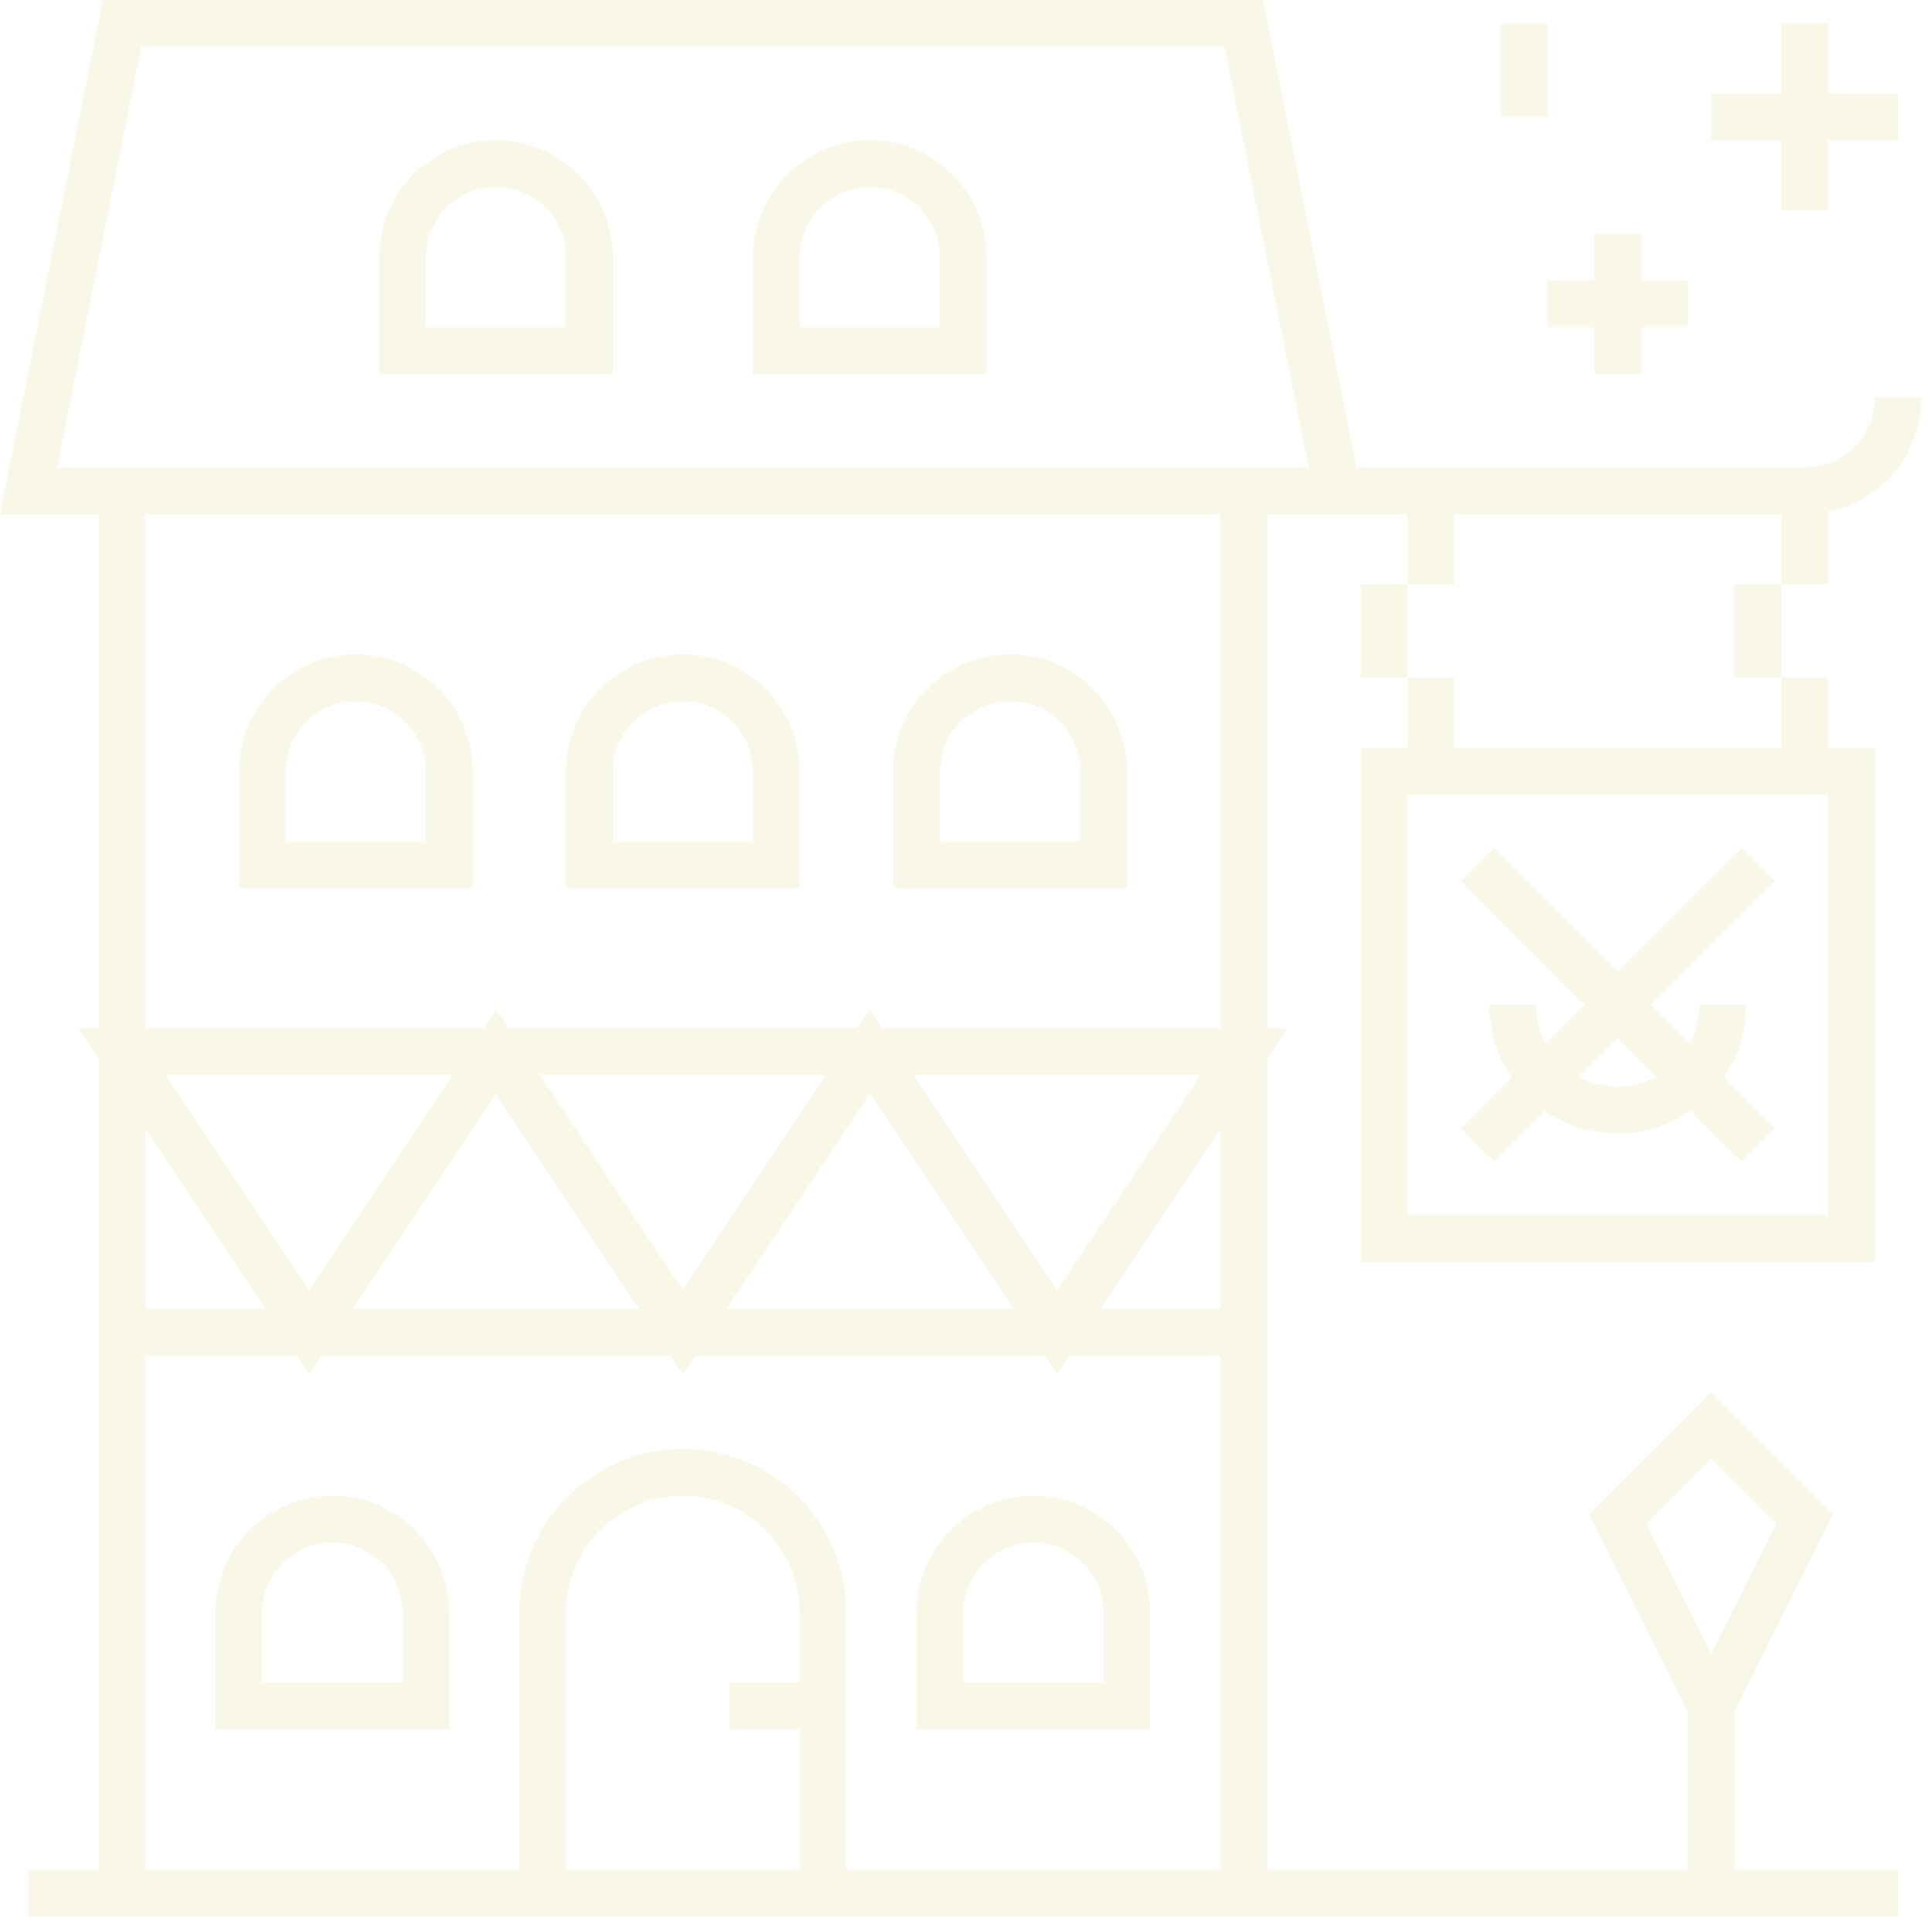
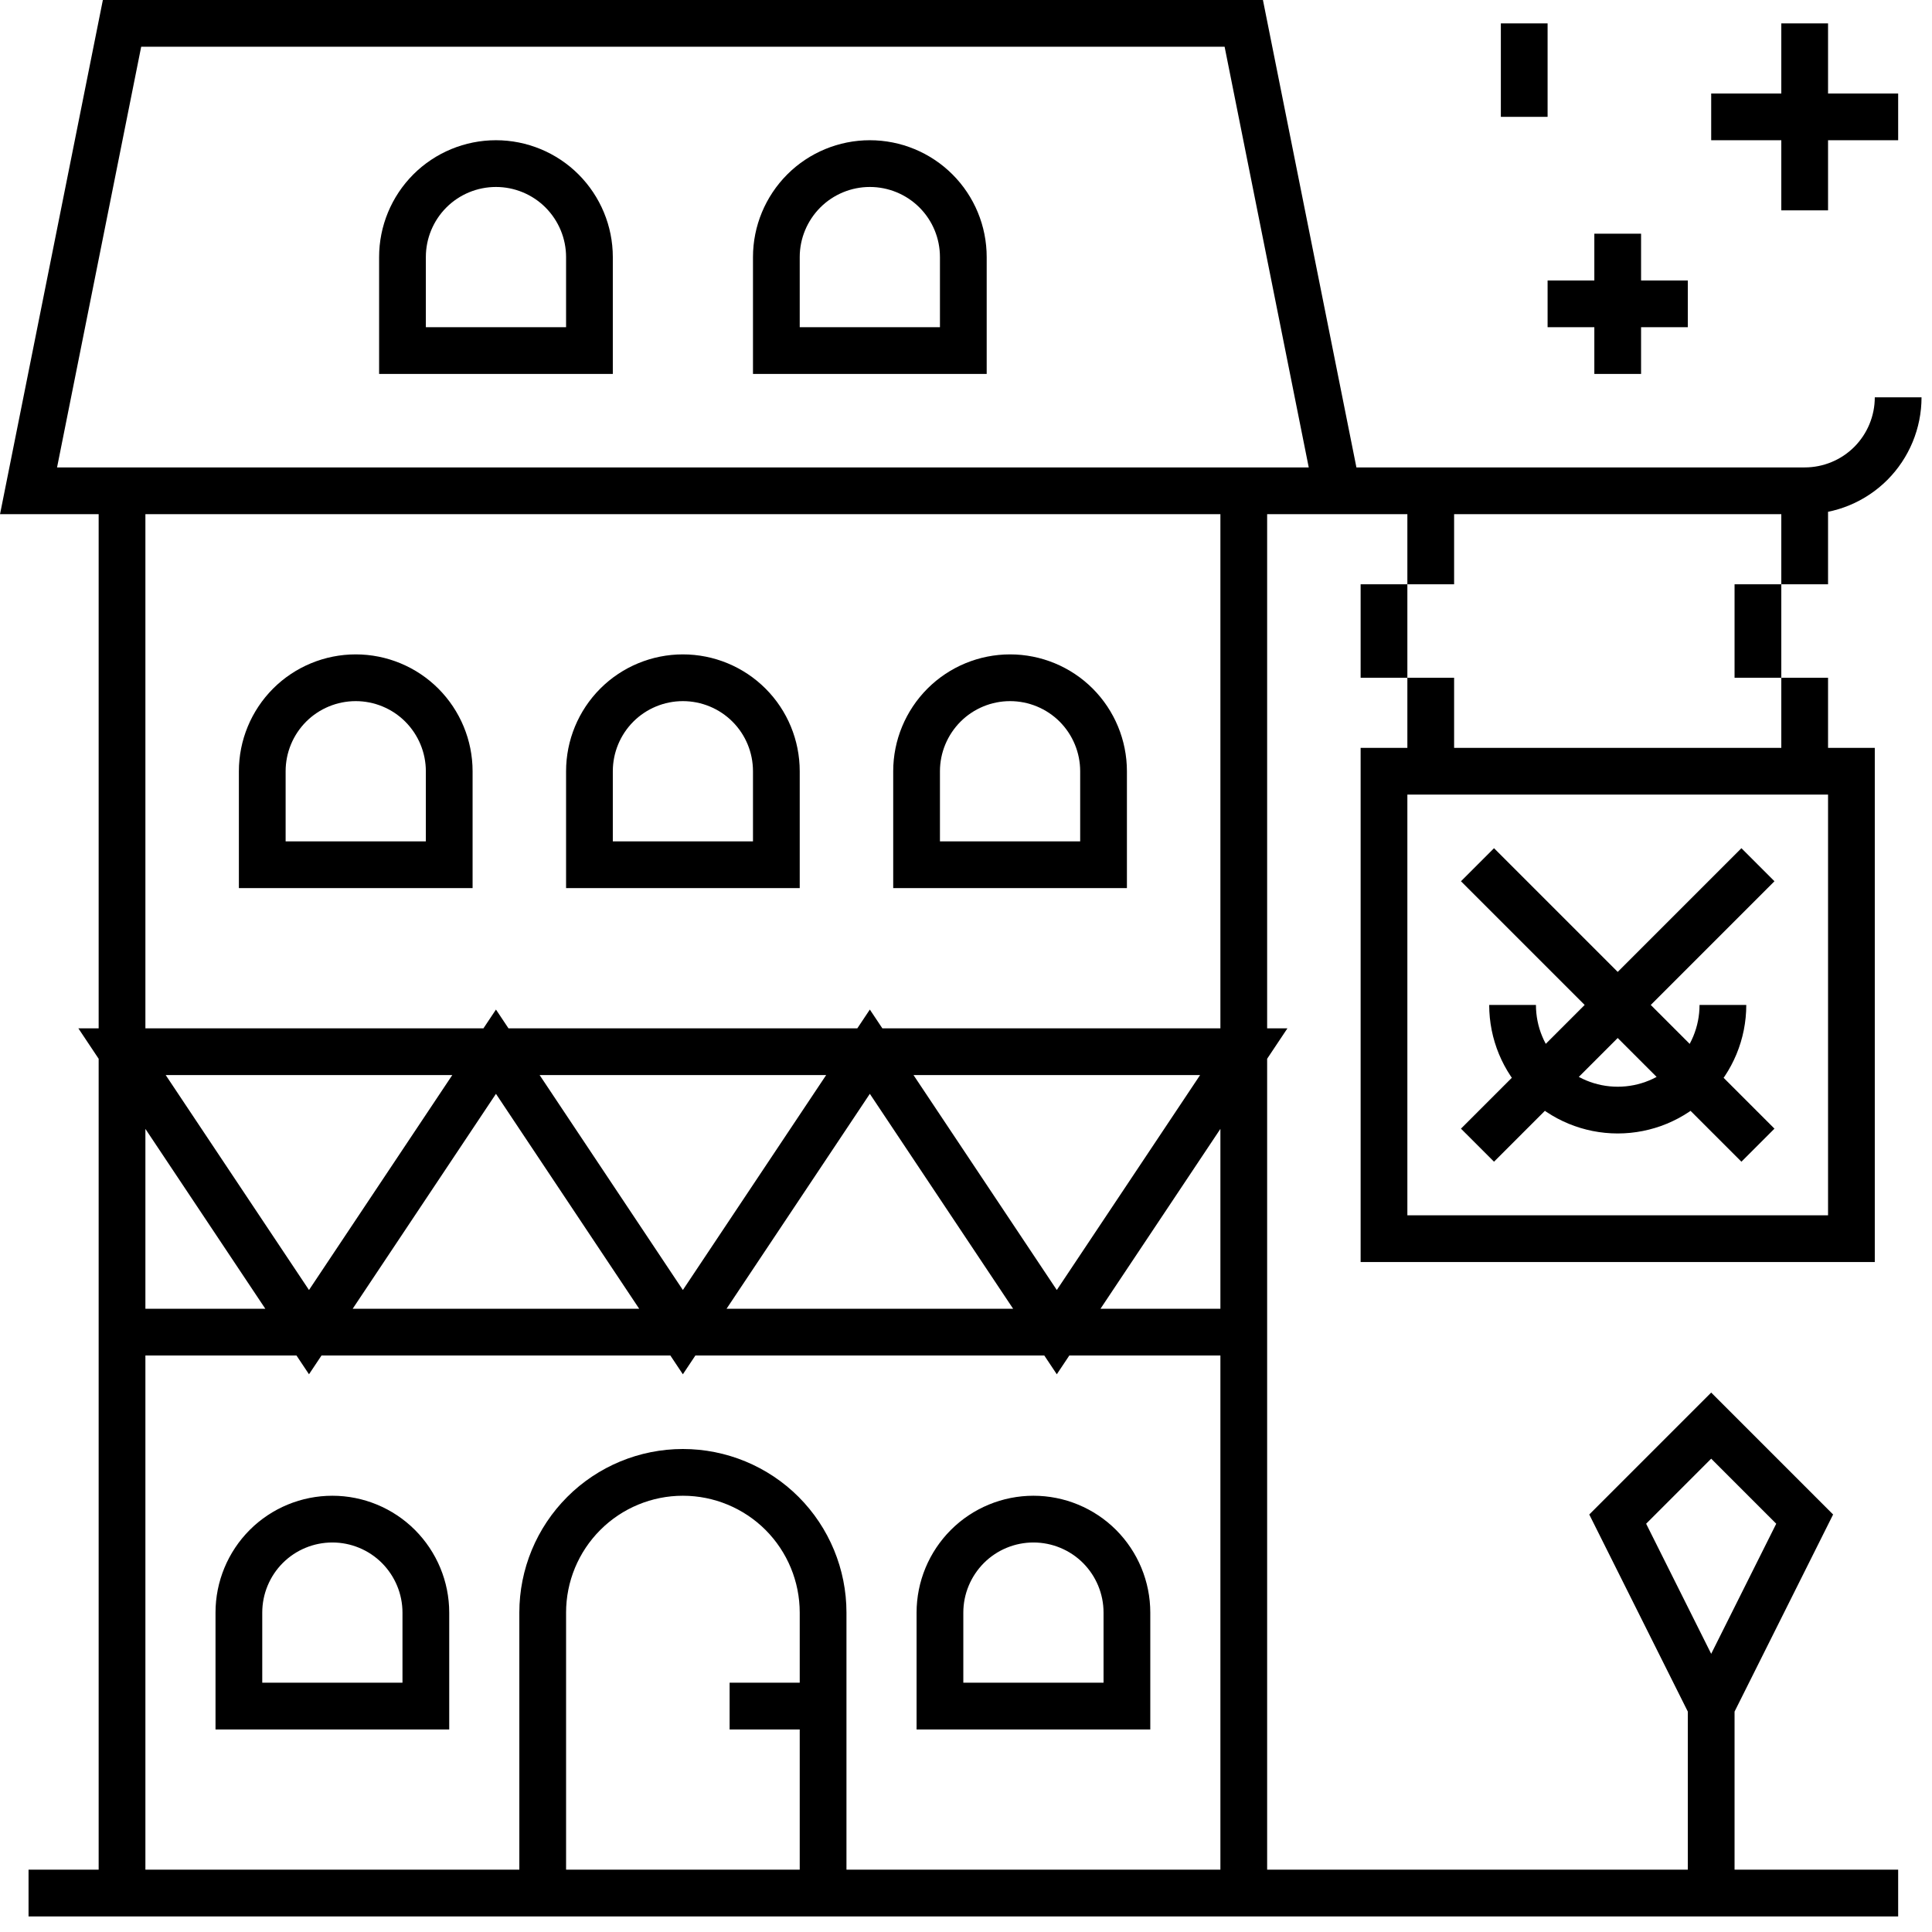
<svg xmlns="http://www.w3.org/2000/svg" width="31" height="31" viewBox="0 0 31 31" fill="none">
-   <path d="M1.958 30.375V7.875M19.957 30.375V7.875H28.957M1.958 21.375H19.957M28.207 13.875L23.707 18.375M28.207 18.375L23.707 13.875M27.645 16.125C27.645 16.573 27.467 17.002 27.151 17.318C26.834 17.635 26.405 17.812 25.957 17.812C25.51 17.812 25.081 17.635 24.764 17.318C24.448 17.002 24.27 16.573 24.27 16.125M28.957 7.875C29.355 7.875 29.737 7.717 30.018 7.436C30.299 7.154 30.457 6.773 30.457 6.375M28.957 7.875V9.375M0.458 30.375H30.457M8.708 30.375V25.875C8.708 25.278 8.945 24.706 9.367 24.284C9.788 23.862 10.361 23.625 10.957 23.625C11.554 23.625 12.127 23.862 12.549 24.284C12.97 24.706 13.207 25.278 13.207 25.875V30.375M11.707 27.375H13.207M22.207 9.375V10.875M22.957 7.875V9.375M28.207 9.375V10.875M22.957 10.875V12.375M28.957 10.875V12.375M28.957 0.375V3.375M24.457 0.375V1.875M27.457 1.875H30.457M25.957 3.75V6M24.832 4.875H27.082M27.457 27.375V30.375M27.457 27.375L28.957 24.375L27.457 22.875L25.957 24.375L27.457 27.375ZM7.958 16.875L4.958 21.375L1.958 16.875H19.957L16.957 21.375L13.957 16.875L10.957 21.375L7.958 16.875ZM5.333 24.375C4.935 24.375 4.553 24.533 4.272 24.814C3.991 25.096 3.833 25.477 3.833 25.875V27.375H6.833V25.875C6.833 25.477 6.674 25.096 6.393 24.814C6.112 24.533 5.73 24.375 5.333 24.375ZM16.582 24.375C16.185 24.375 15.803 24.533 15.522 24.814C15.241 25.096 15.082 25.477 15.082 25.875V27.375H18.082V25.875C18.082 25.477 17.924 25.096 17.643 24.814C17.362 24.533 16.98 24.375 16.582 24.375ZM5.708 10.875C5.31 10.875 4.928 11.033 4.647 11.314C4.366 11.596 4.208 11.977 4.208 12.375V13.875H7.208V12.375C7.208 11.977 7.049 11.596 6.768 11.314C6.487 11.033 6.105 10.875 5.708 10.875ZM7.958 2.625C7.56 2.625 7.178 2.783 6.897 3.064C6.616 3.346 6.458 3.727 6.458 4.125V5.625H9.458V4.125C9.458 3.727 9.299 3.346 9.018 3.064C8.737 2.783 8.355 2.625 7.958 2.625ZM13.957 2.625C13.56 2.625 13.178 2.783 12.897 3.064C12.616 3.346 12.457 3.727 12.457 4.125V5.625H15.457V4.125C15.457 3.727 15.3 3.346 15.018 3.064C14.737 2.783 14.355 2.625 13.957 2.625ZM16.207 10.875C15.81 10.875 15.428 11.033 15.147 11.314C14.866 11.596 14.707 11.977 14.707 12.375V13.875H17.707V12.375C17.707 11.977 17.549 11.596 17.268 11.314C16.987 11.033 16.605 10.875 16.207 10.875ZM10.957 10.875C10.56 10.875 10.178 11.033 9.897 11.314C9.616 11.596 9.458 11.977 9.458 12.375V13.875H12.457V12.375C12.457 11.977 12.3 11.596 12.018 11.314C11.737 11.033 11.355 10.875 10.957 10.875ZM19.957 0.375H1.958L0.458 7.875H21.457L19.957 0.375ZM22.207 12.375H29.707V19.875H22.207V12.375Z" stroke="#F9F7E7" stroke-width="0.75" />
+   <path d="M1.958 30.375V7.875M19.957 30.375V7.875H28.957M1.958 21.375H19.957M28.207 13.875L23.707 18.375M28.207 18.375L23.707 13.875M27.645 16.125C27.645 16.573 27.467 17.002 27.151 17.318C26.834 17.635 26.405 17.812 25.957 17.812C25.51 17.812 25.081 17.635 24.764 17.318C24.448 17.002 24.27 16.573 24.27 16.125M28.957 7.875C29.355 7.875 29.737 7.717 30.018 7.436C30.299 7.154 30.457 6.773 30.457 6.375M28.957 7.875V9.375M0.458 30.375H30.457M8.708 30.375V25.875C8.708 25.278 8.945 24.706 9.367 24.284C9.788 23.862 10.361 23.625 10.957 23.625C11.554 23.625 12.127 23.862 12.549 24.284C12.97 24.706 13.207 25.278 13.207 25.875V30.375M11.707 27.375H13.207M22.207 9.375V10.875M22.957 7.875V9.375M28.207 9.375V10.875M22.957 10.875V12.375M28.957 10.875V12.375M28.957 0.375V3.375M24.457 0.375V1.875M27.457 1.875H30.457M25.957 3.75V6M24.832 4.875H27.082M27.457 27.375V30.375M27.457 27.375L28.957 24.375L27.457 22.875L25.957 24.375L27.457 27.375ZM7.958 16.875L4.958 21.375L1.958 16.875H19.957L16.957 21.375L13.957 16.875L10.957 21.375L7.958 16.875ZM5.333 24.375C4.935 24.375 4.553 24.533 4.272 24.814C3.991 25.096 3.833 25.477 3.833 25.875V27.375H6.833V25.875C6.833 25.477 6.674 25.096 6.393 24.814C6.112 24.533 5.73 24.375 5.333 24.375ZM16.582 24.375C16.185 24.375 15.803 24.533 15.522 24.814C15.241 25.096 15.082 25.477 15.082 25.875V27.375H18.082V25.875C18.082 25.477 17.924 25.096 17.643 24.814C17.362 24.533 16.98 24.375 16.582 24.375ZM5.708 10.875C5.31 10.875 4.928 11.033 4.647 11.314C4.366 11.596 4.208 11.977 4.208 12.375V13.875H7.208V12.375C7.208 11.977 7.049 11.596 6.768 11.314C6.487 11.033 6.105 10.875 5.708 10.875ZM7.958 2.625C7.56 2.625 7.178 2.783 6.897 3.064C6.616 3.346 6.458 3.727 6.458 4.125V5.625H9.458V4.125C9.458 3.727 9.299 3.346 9.018 3.064C8.737 2.783 8.355 2.625 7.958 2.625ZM13.957 2.625C13.56 2.625 13.178 2.783 12.897 3.064C12.616 3.346 12.457 3.727 12.457 4.125V5.625H15.457V4.125C15.457 3.727 15.3 3.346 15.018 3.064C14.737 2.783 14.355 2.625 13.957 2.625ZM16.207 10.875C15.81 10.875 15.428 11.033 15.147 11.314C14.866 11.596 14.707 11.977 14.707 12.375V13.875H17.707V12.375C17.707 11.977 17.549 11.596 17.268 11.314C16.987 11.033 16.605 10.875 16.207 10.875ZM10.957 10.875C10.56 10.875 10.178 11.033 9.897 11.314C9.616 11.596 9.458 11.977 9.458 12.375V13.875H12.457V12.375C12.457 11.977 12.3 11.596 12.018 11.314C11.737 11.033 11.355 10.875 10.957 10.875ZM19.957 0.375H1.958L0.458 7.875H21.457L19.957 0.375ZM22.207 12.375H29.707V19.875H22.207V12.375Z" stroke="currentColor" stroke-width="0.75" />
</svg>
